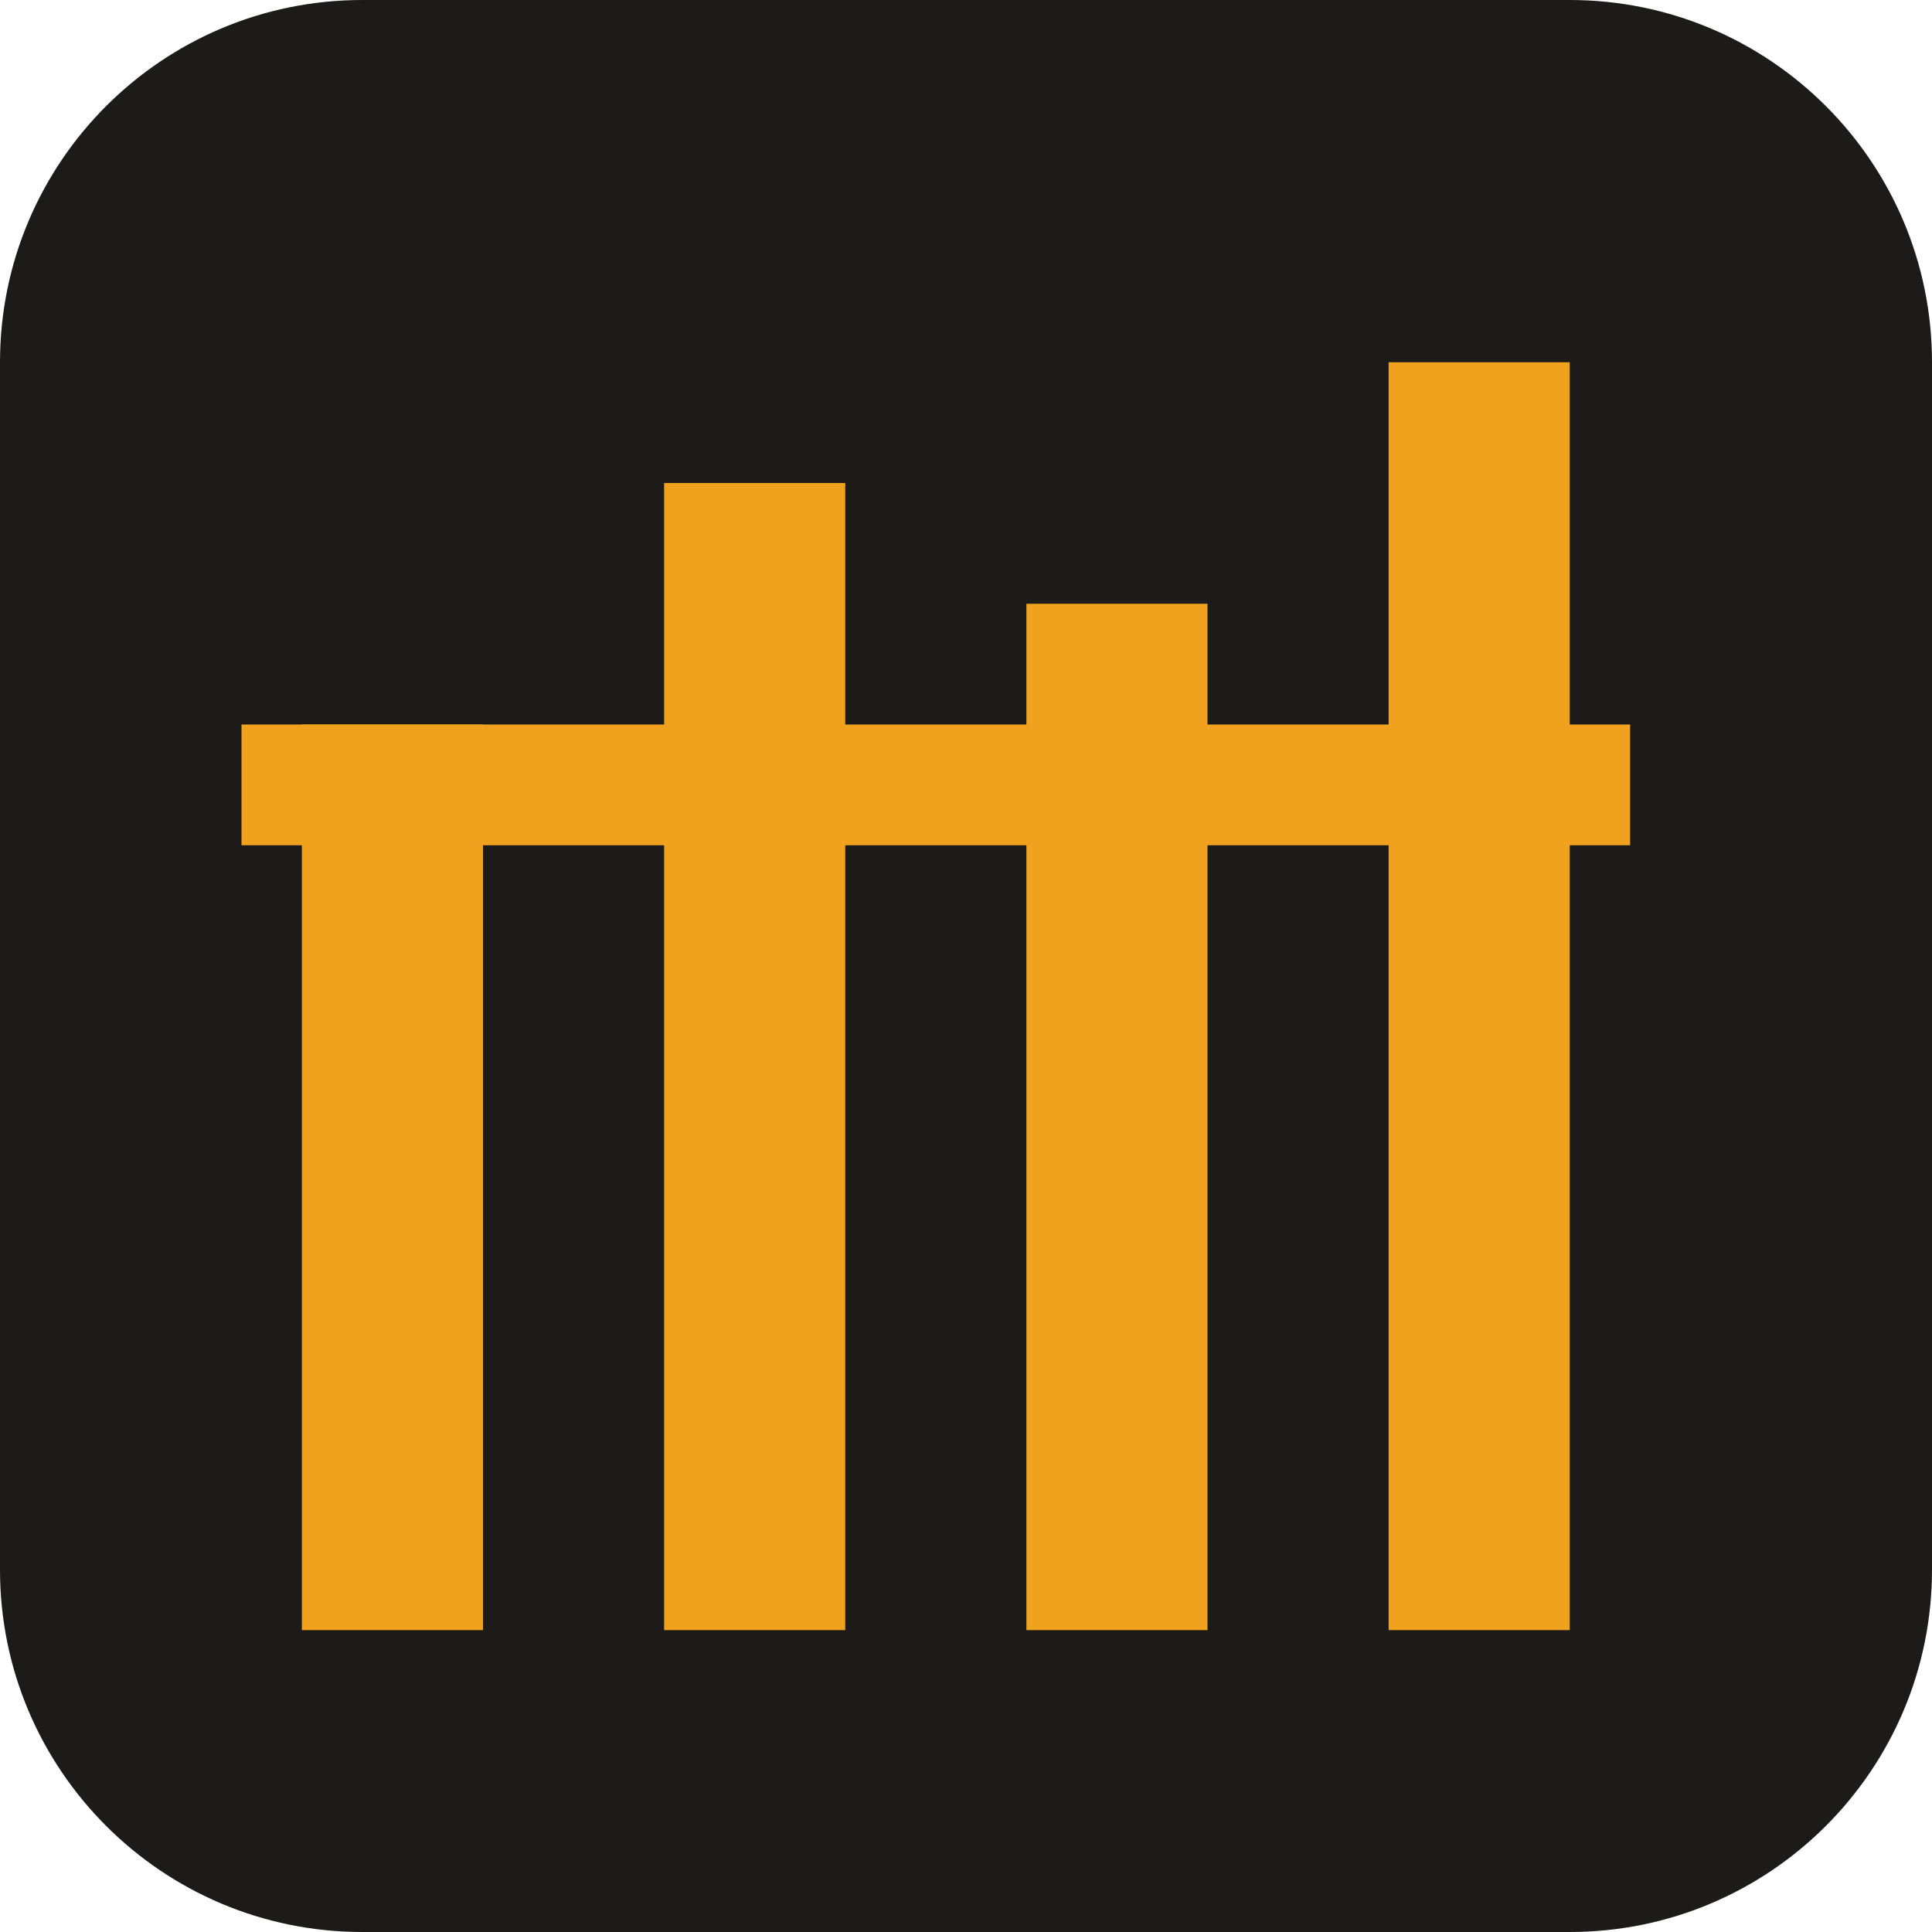
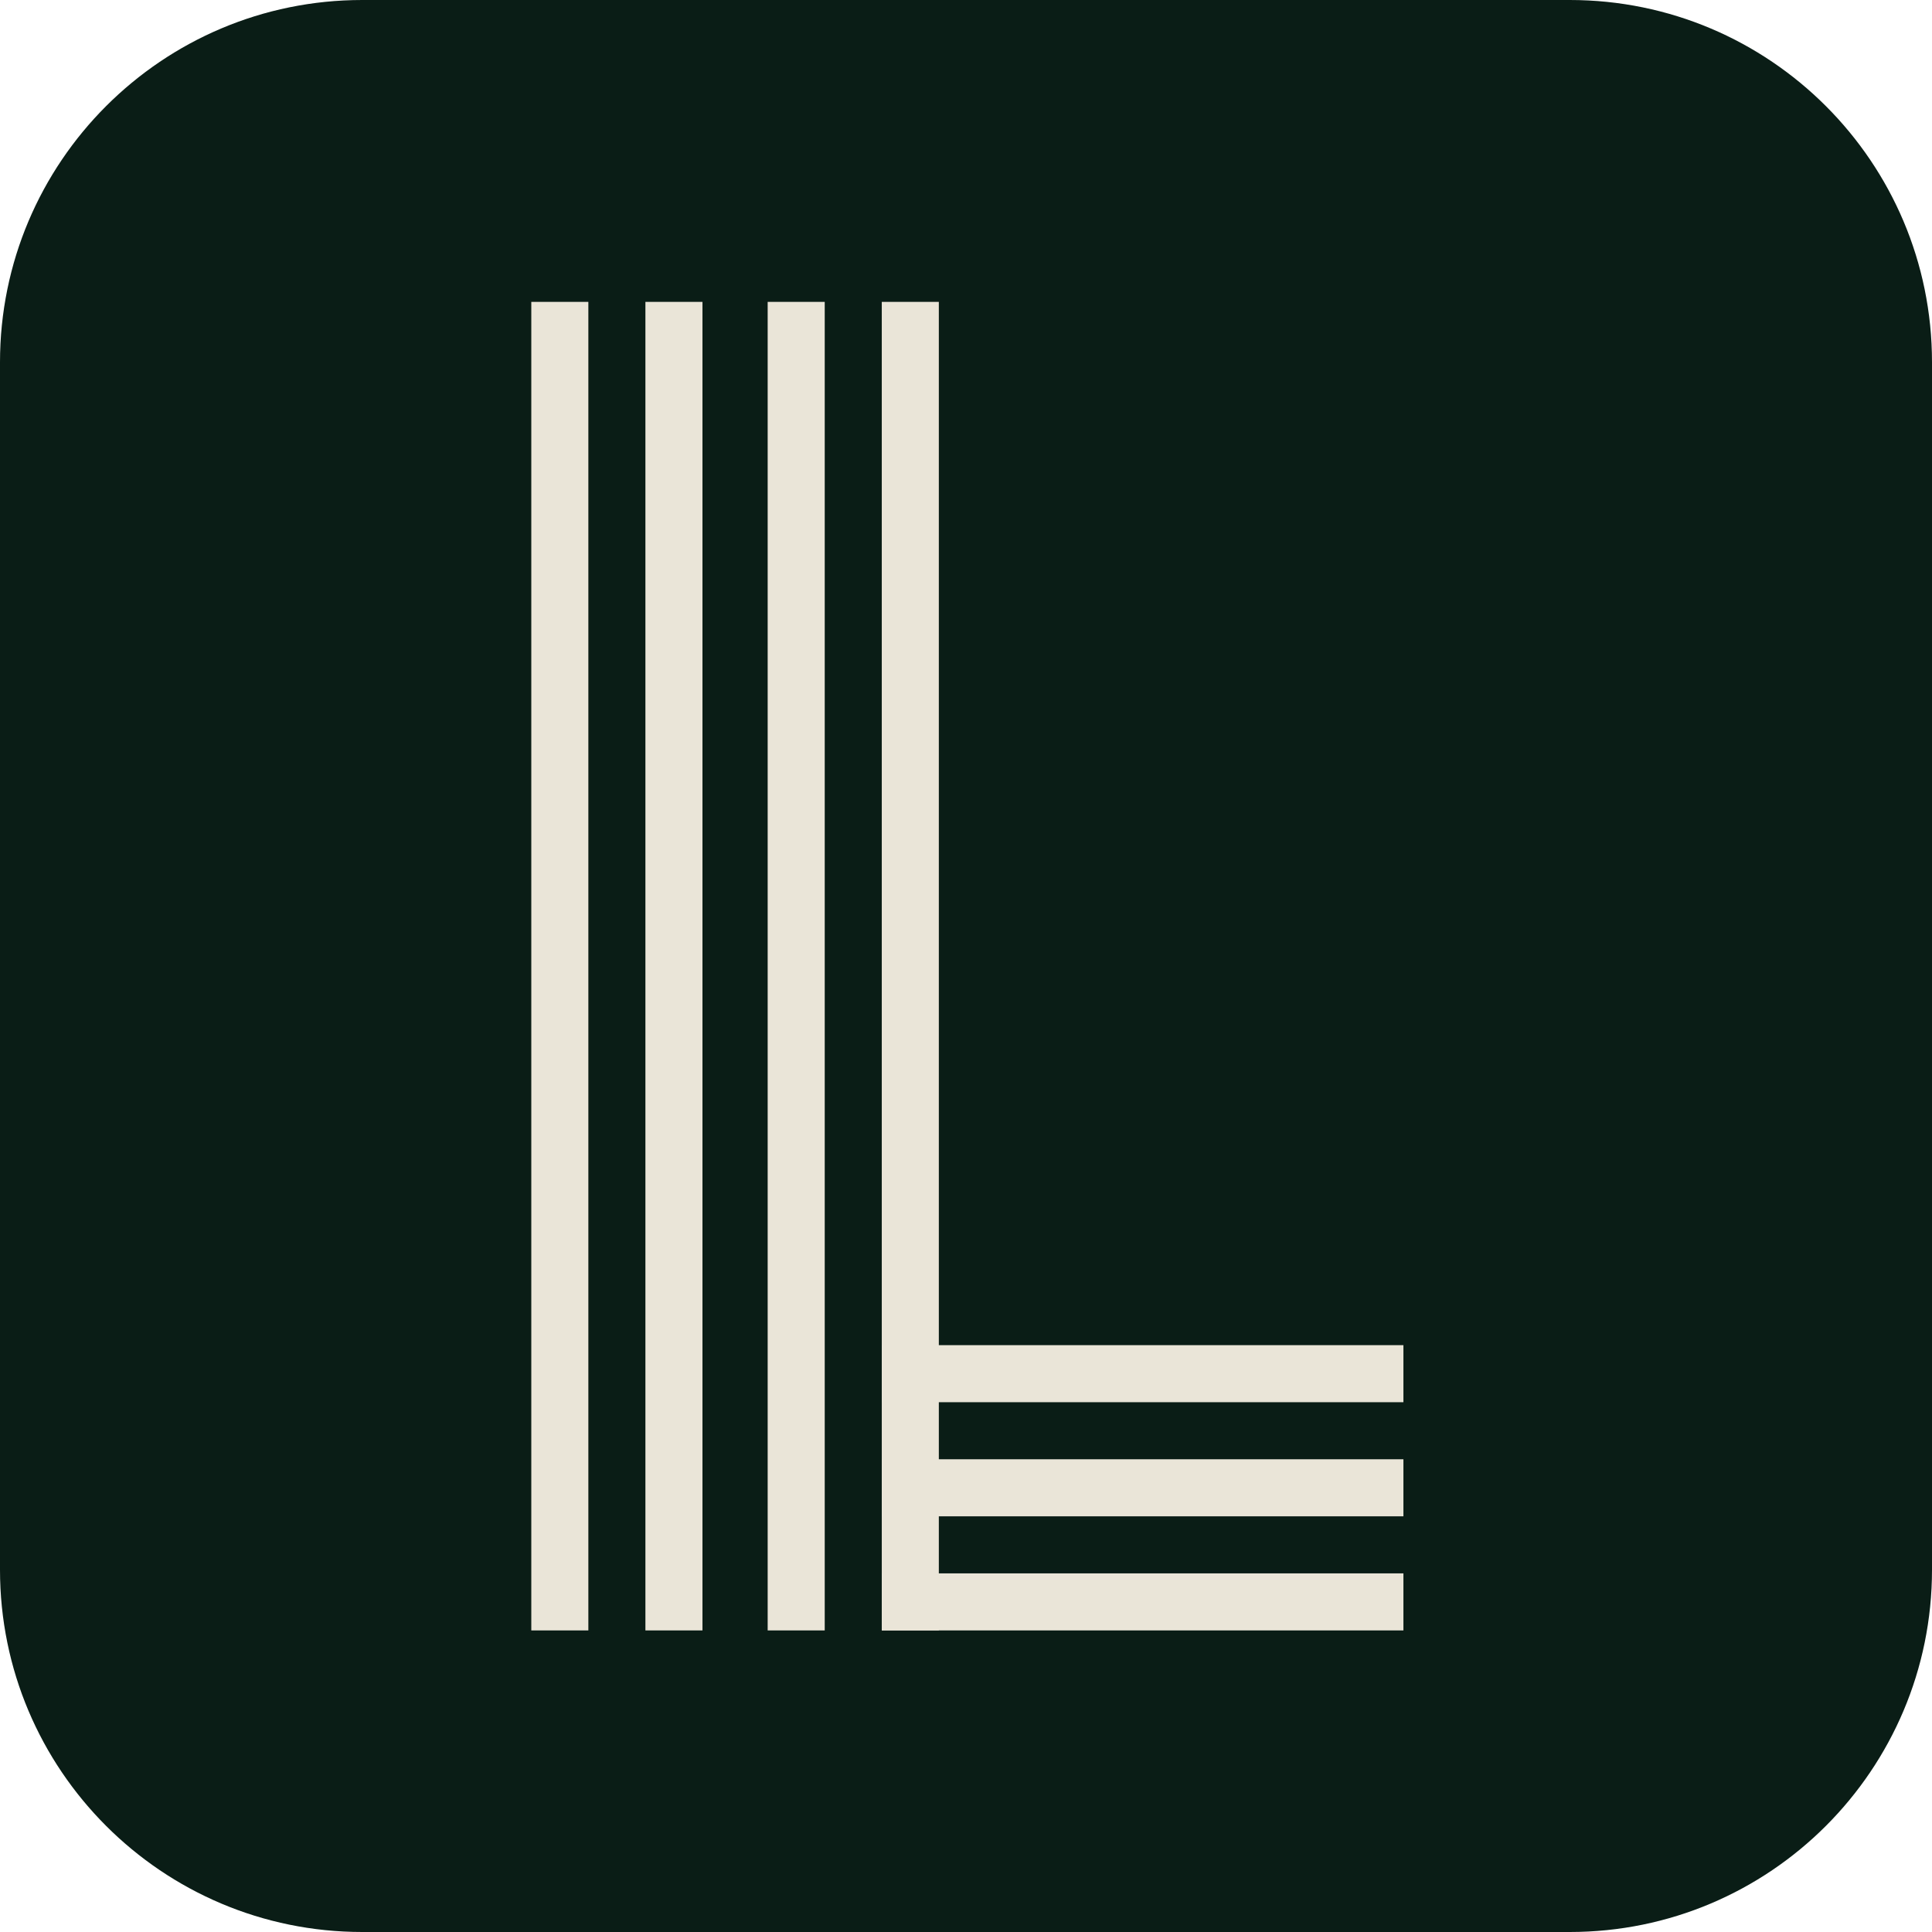
<svg xmlns="http://www.w3.org/2000/svg" viewBox="0 0 64 64">
-   <rect width="64" height="64" rx="12" fill="#1C1B19" />
-   <rect x="10" y="24" width="6" height="30" fill="#F0A21E" />
-   <rect x="22" y="16" width="6" height="38" fill="#F0A21E" />
-   <rect x="34" y="20" width="6" height="34" fill="#F0A21E" />
-   <rect x="46" y="12" width="6" height="42" fill="#F0A21E" />
-   <rect x="8" y="24" width="46" height="4" fill="#F0A21E" />
+   <rect width="64" height="64" rx="12" fill="#0A1D16" />
+   <g transform="translate(17.6 10) scale(.27)" fill="#EAE5D8">
+     <rect x="0" y="0" width="7" height="163" />
+     <rect x="14" y="0" width="7" height="163" />
+     <rect x="29" y="0" width="7" height="163" />
+     <rect x="43" y="0" width="7" height="163" />
+     <rect x="43" y="128" width="64" height="7" />
+     <rect x="43" y="142" width="64" height="7" />
+     <rect x="43" y="156" width="64" height="7" />
+   </g>
</svg>
